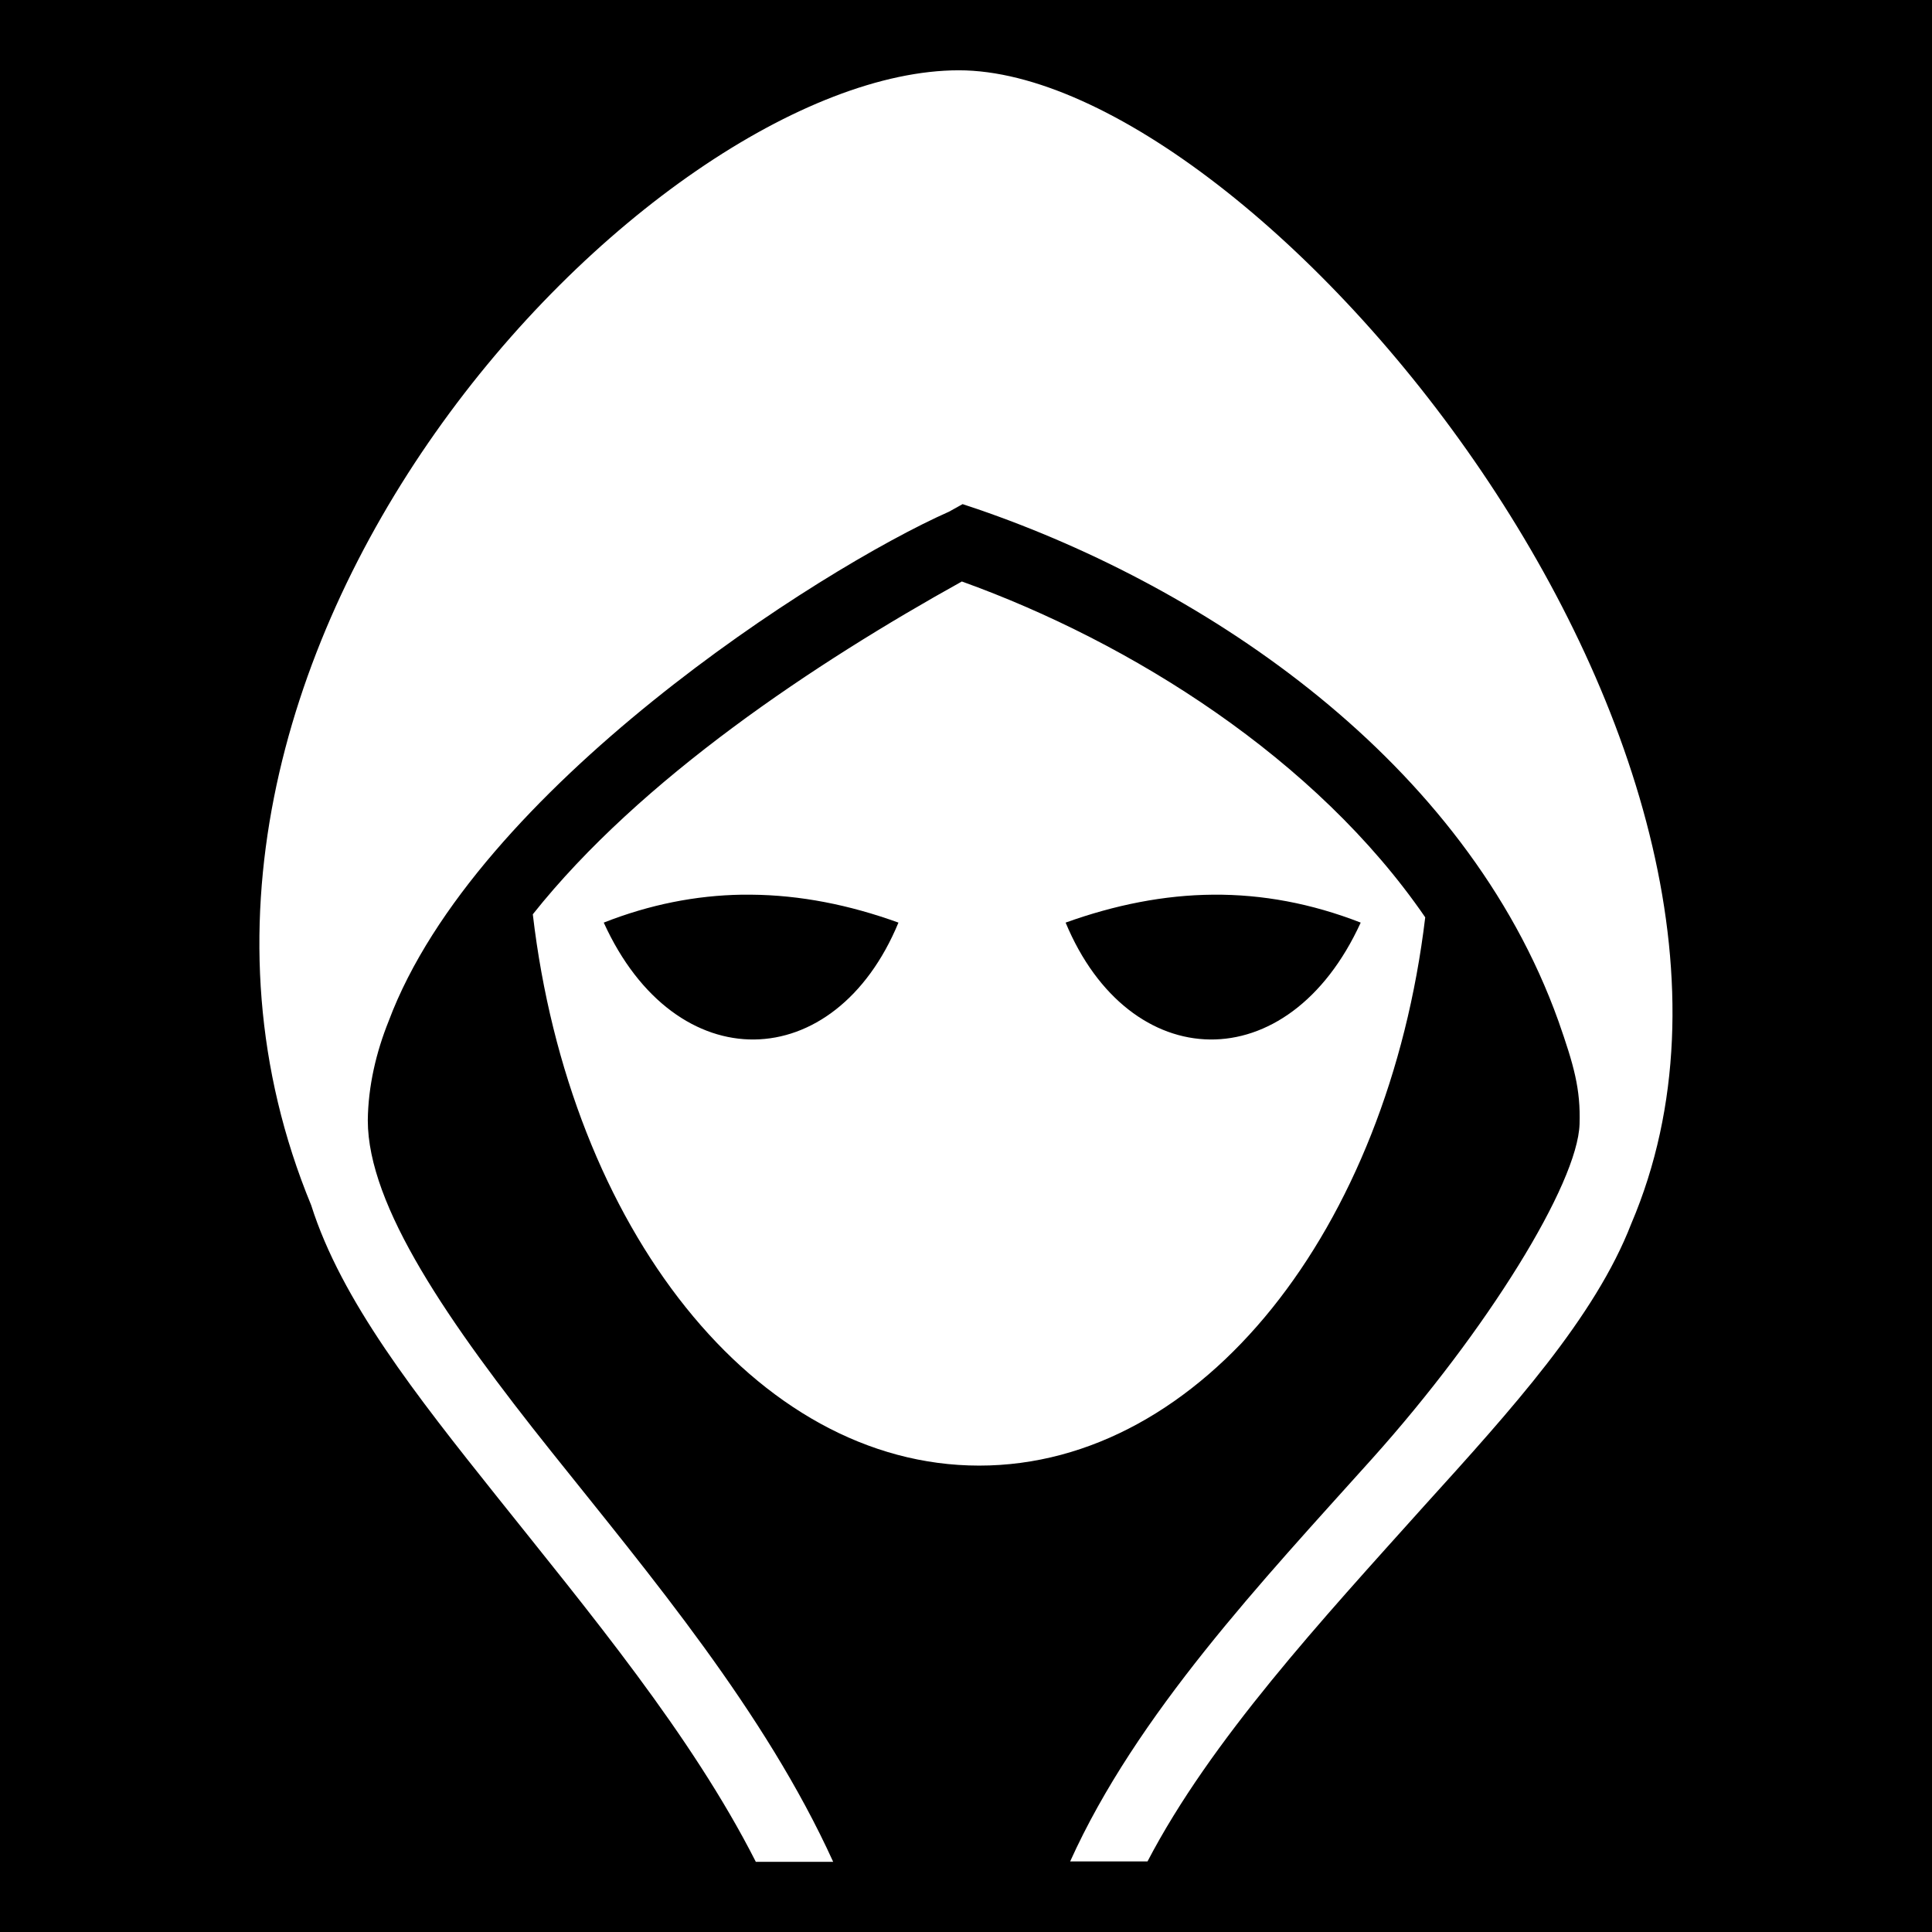
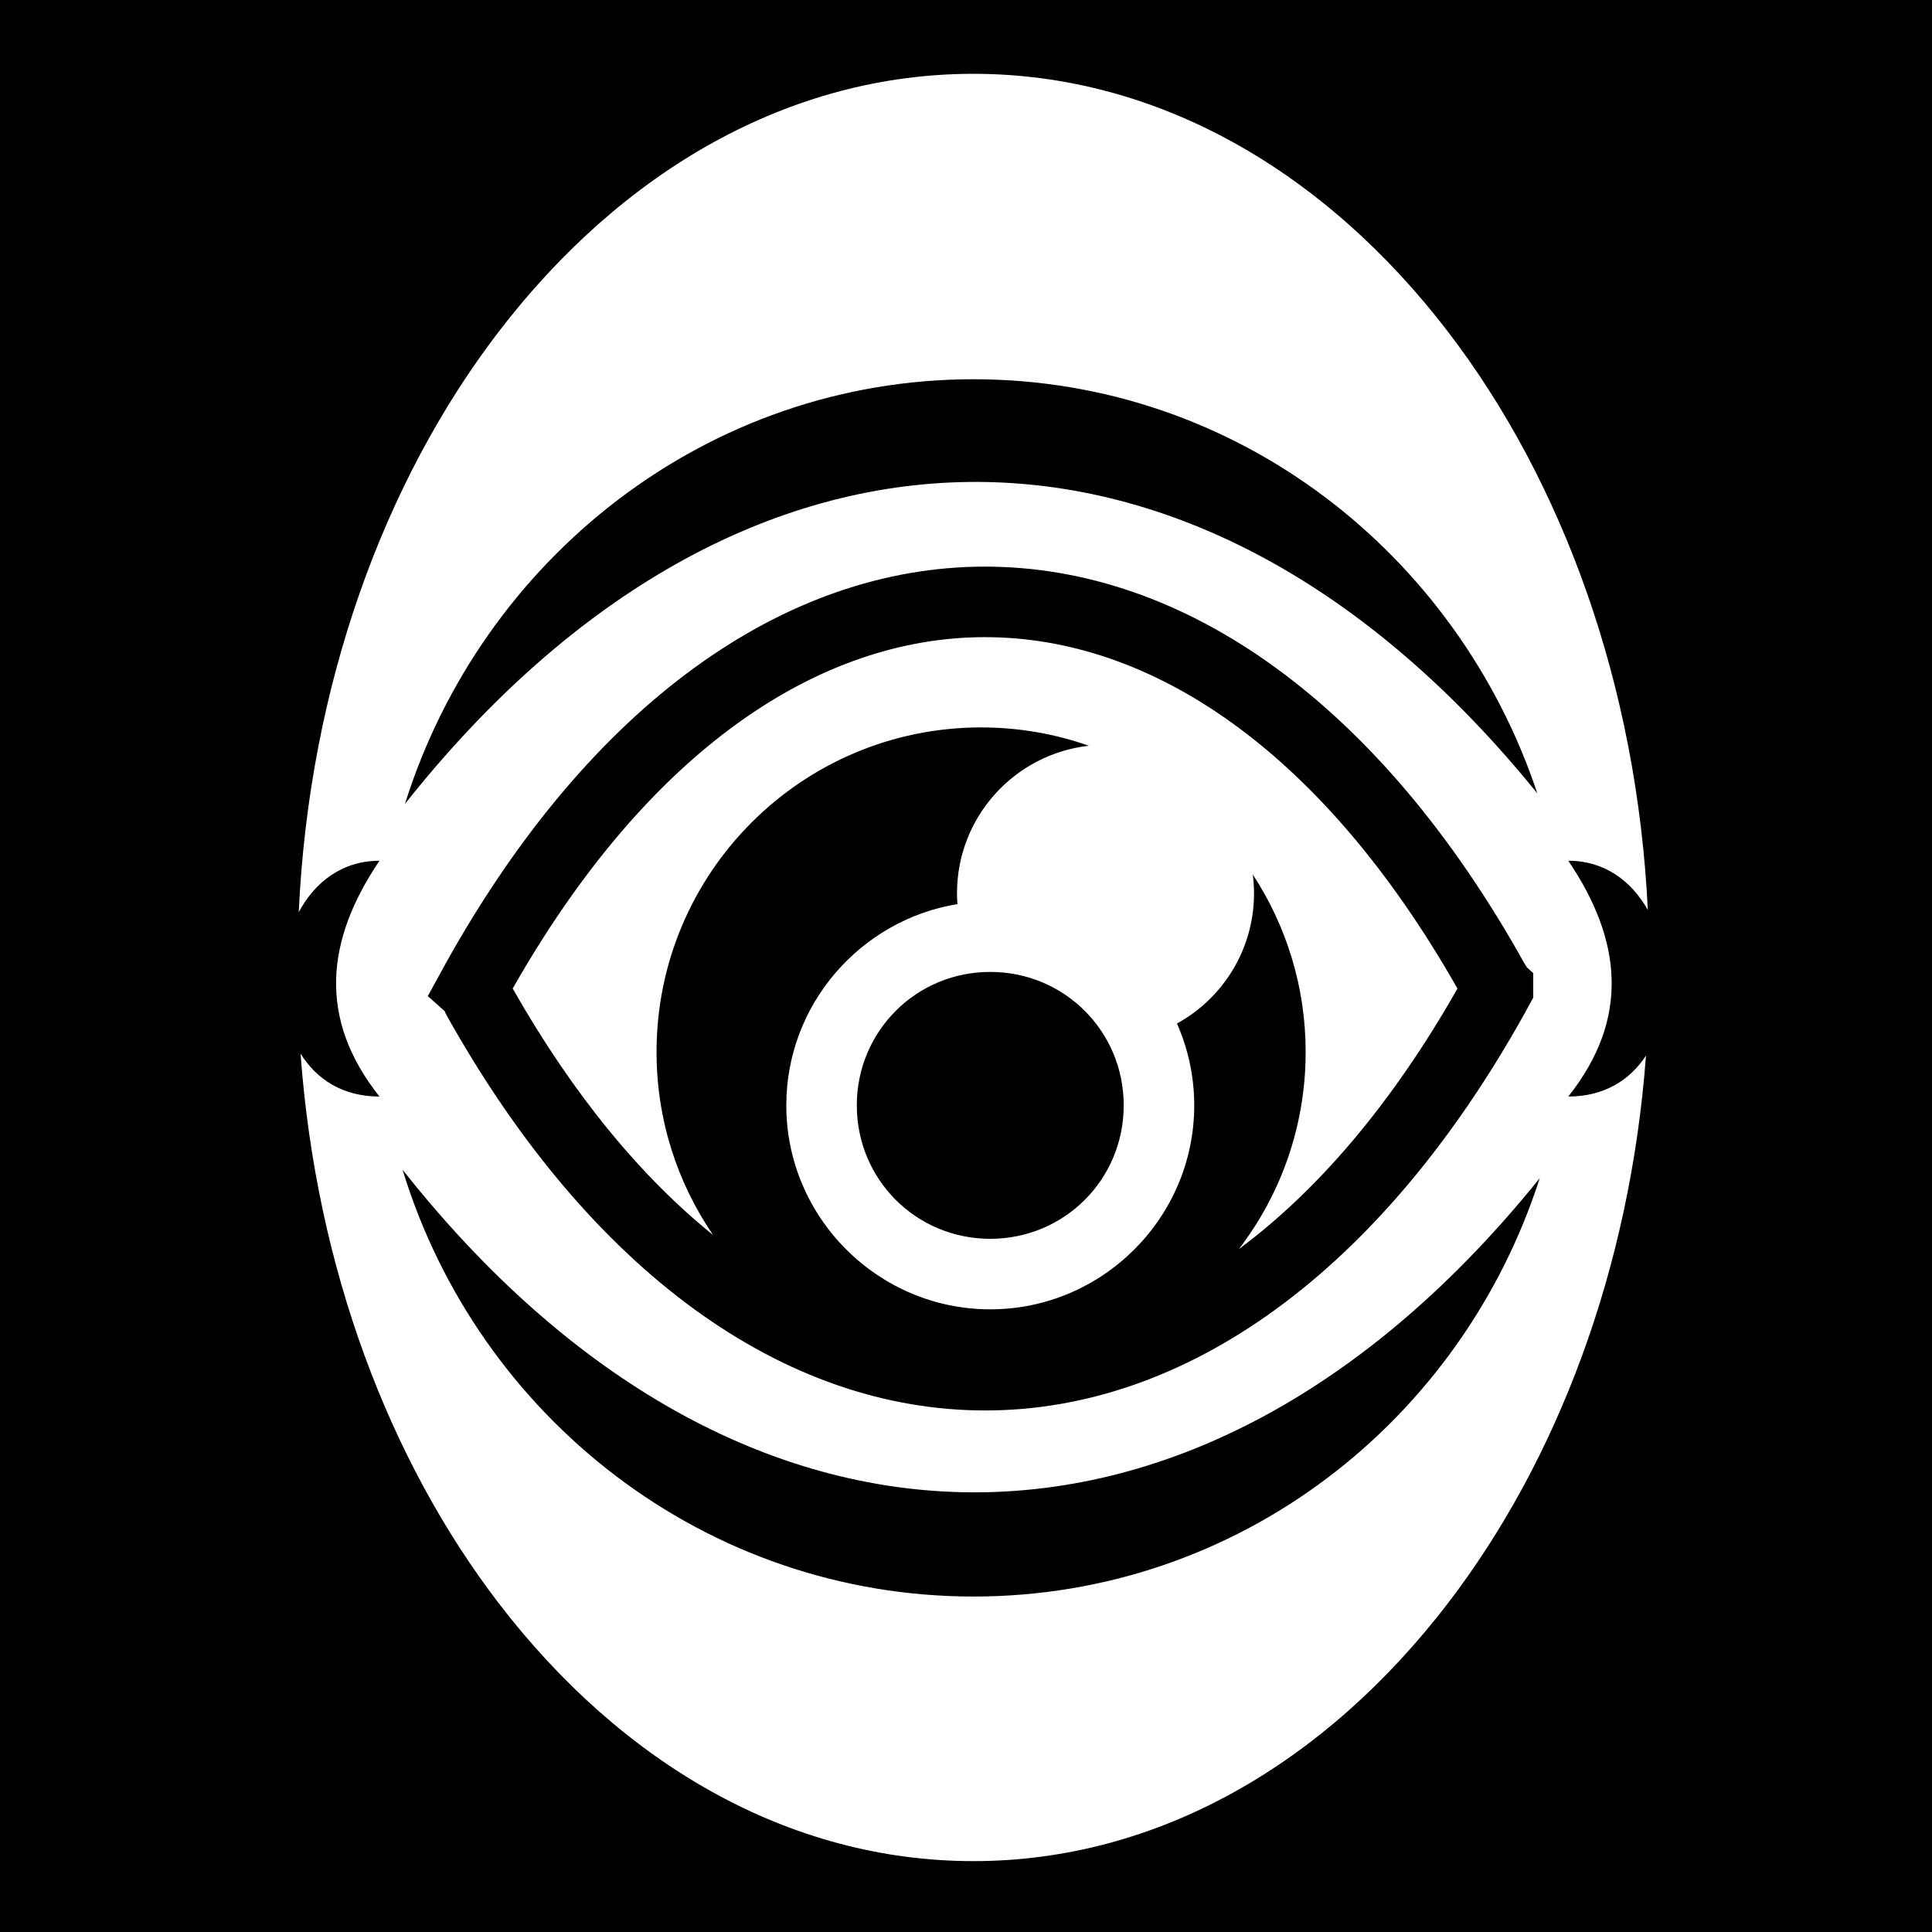
<svg xmlns="http://www.w3.org/2000/svg" style="height: 512px; width: 512px;" viewBox="0 0 512 512">
  <path d="M0 0h512v512H0z" fill="#000" fill-opacity="1" />
  <g class="" style="" transform="translate(0,0)">
-     <path d="M254.1 18.63c-81.4 0-231.43 155.97-171.63 300.77 8 25.3 27.83 50.4 49.13 77.1 24.4 30.6 51.6 63.2 68.7 96.9h20.5c-18.1-39.8-48.5-75.9-74.6-108.6-27.4-34.3-48.73-65.2-48.73-87.9.1-9.1 2.23-18.1 5.53-26.3 23-61.4 114-119.7 148.5-135l3.6-2 3.9 1.3c60.9 20.9 129.3 66.7 154 135.7 4.1 11.7 5.9 18 5.6 27.3-.5 15.8-24.5 54.7-55 88.7-29.1 32.4-62.4 67.7-80 106.7h20.5c16.8-32.2 46.2-64 73.3-94.2 23.2-25.6 45.3-50 54.9-74.8 52.9-124-99.2-305.67-178.2-305.67zm.8 135.47c-38.7 21.5-85.1 52.2-113.7 88.2 9.7 83 59 146.1 118.3 146.1 59.2 0 108.3-62.7 118.2-145.3-28.9-42.1-78-72.9-122.8-89zm-58.3 83h2.4c13.1.1 26.1 2.7 39.1 7.4-16.8 40.6-59 42-78.1 0 12.2-4.8 24.4-7.2 36.6-7.4zm124.9 0c13-.1 26 2.3 39.1 7.4-19.2 42-61.3 40.6-78.2 0 13.1-4.7 26.1-7.3 39.1-7.4z" fill="#fff" fill-opacity="1" />
+     <path d="M257.943 19.56c-48.746 0-93.137 25.71-125.85 68.436C101.82 127.54 81.96 181.56 79.167 241.744c4.252-7.944 11.468-13.637 21.397-13.637-14.08 20.83-16.54 41.658 0 62.487-9.812 0-16.714-4.63-20.91-11.365 4.14 56.884 23.546 107.807 52.44 145.547 32.713 42.728 77.104 68.44 125.85 68.44 48.747 0 93.137-25.712 125.85-68.44 28.806-37.625 48.187-88.35 52.406-145.027-4.225 6.453-11.028 10.844-20.587 10.844 16.54-20.83 14.08-41.658 0-62.487 9.685 0 16.79 5.416 21.078 13.055-2.892-59.95-22.72-113.75-52.897-153.166C351.08 45.27 306.69 19.56 257.943 19.56zm.057 80.944c69.594 0 128.227 46.16 149.412 109.76C317.6 99.23 196.635 100.256 107.318 213.05 127.71 148.043 187.42 100.503 258 100.503zm3.053 49.658c53.01 0 104.59 36.343 142.87 105.04.65 1.066.575.917.768 1.198l1.624 1.473v6.533l-2.177 3.983-.016.026c-38.297 68.92-89.963 105.374-143.06 105.373-53.096-.002-104.763-36.455-143.064-105.37l.295.494c-.437-.685-.244-.513-.444-.955l-4.475-3.972 4.605-8.418.013-.03c38.3-68.92 89.968-105.377 143.065-105.378zm0 18.69c-43.918 0-89.205 29.812-125.182 93.123 16.145 28.407 34.167 50.05 53.095 65.302-9.445-13.807-14.977-30.503-14.977-48.494 0-47.502 38.51-86.01 86.012-86.01 10.01 0 19.62 1.716 28.555 4.86-19.658 2.195-34.944 18.86-34.944 39.103 0 .963.05 1.914.117 2.86-25.64 4.19-45.354 26.554-45.354 53.336 0 29.742 24.312 54.054 54.055 54.054s54.054-24.312 54.054-54.054c0-7.705-1.643-15.04-4.578-21.688 12.173-6.693 20.424-19.635 20.424-34.508 0-1.687-.12-3.346-.326-4.978 8.846 13.517 14.008 29.664 14.008 47.025 0 19.657-6.607 37.763-17.703 52.248 20.696-15.367 40.42-38.227 57.935-69.05-35.977-63.316-81.27-93.13-125.19-93.128zm1.375 88.718c19.642 0 35.365 15.72 35.365 35.362 0 19.642-15.723 35.365-35.365 35.365-19.642 0-35.365-15.723-35.365-35.365 0-19.642 15.722-35.362 35.365-35.362zm-155.742 52.426c89.507 113.245 211.43 113.973 301.36 2.23C387.327 376.658 328.18 423.097 258 423.097c-71.007 0-131.28-47.486-151.314-113.102z" fill="#fff" fill-opacity="1" />
  </g>
</svg>
